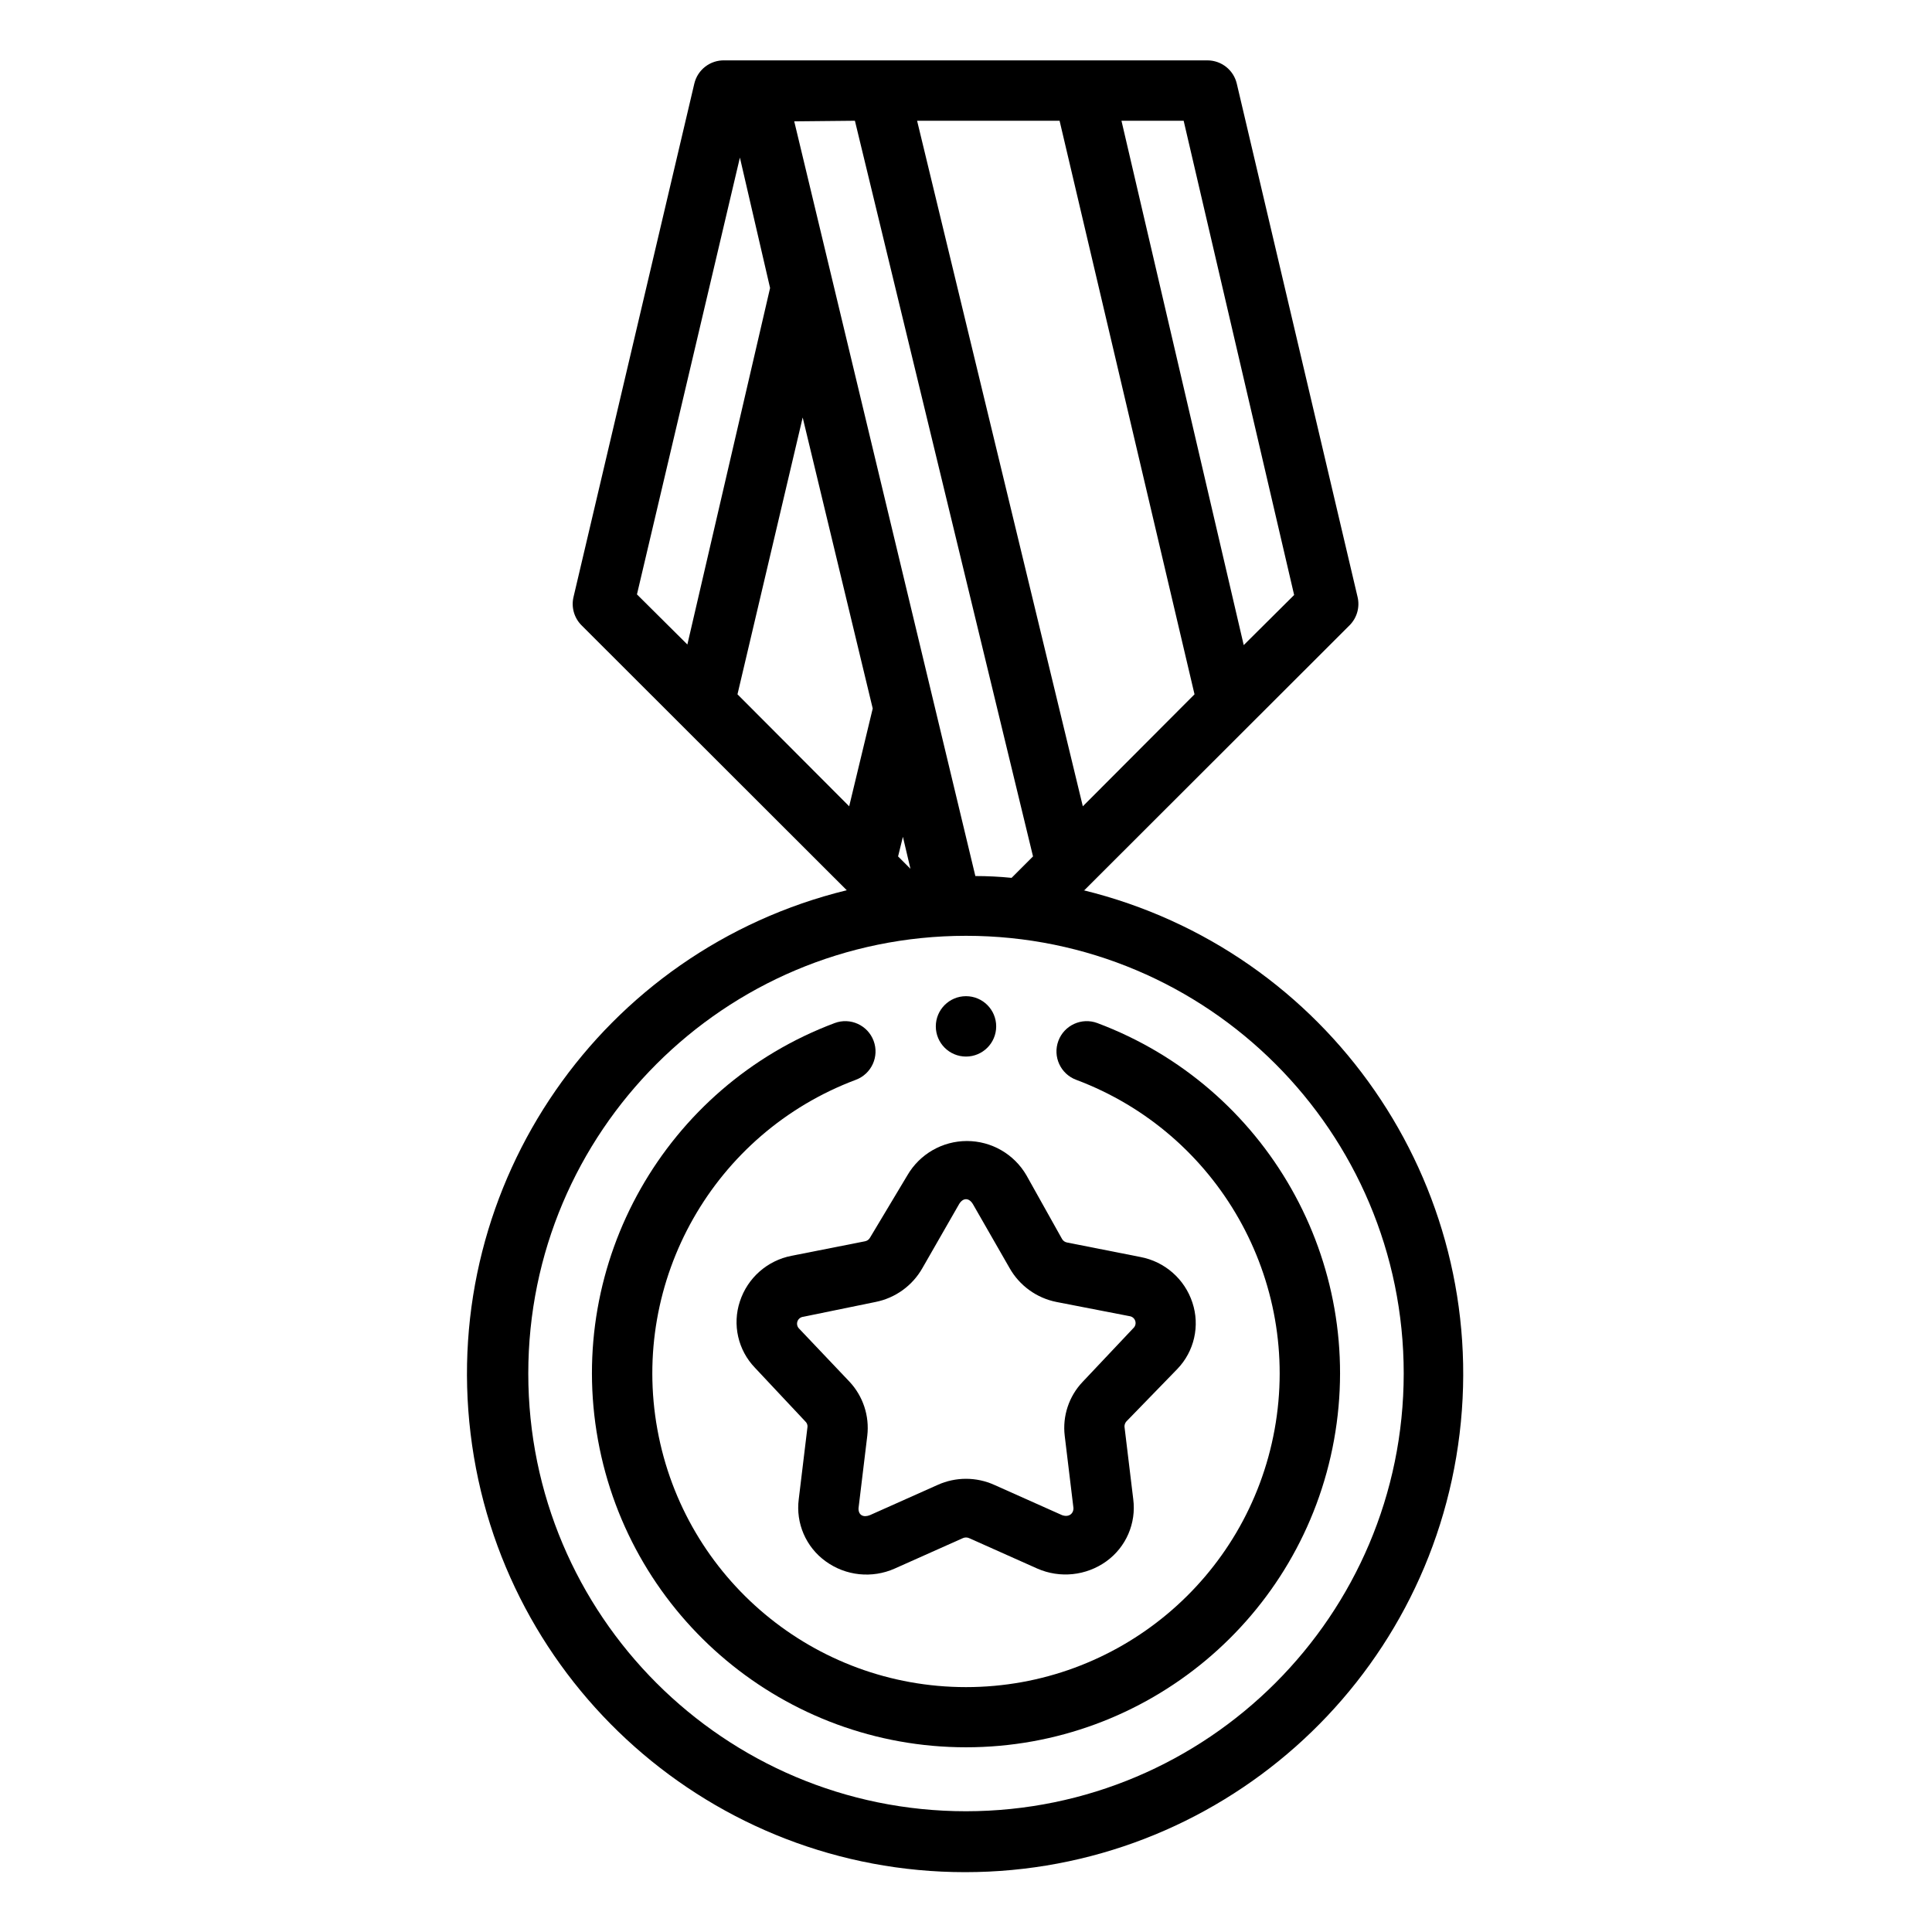
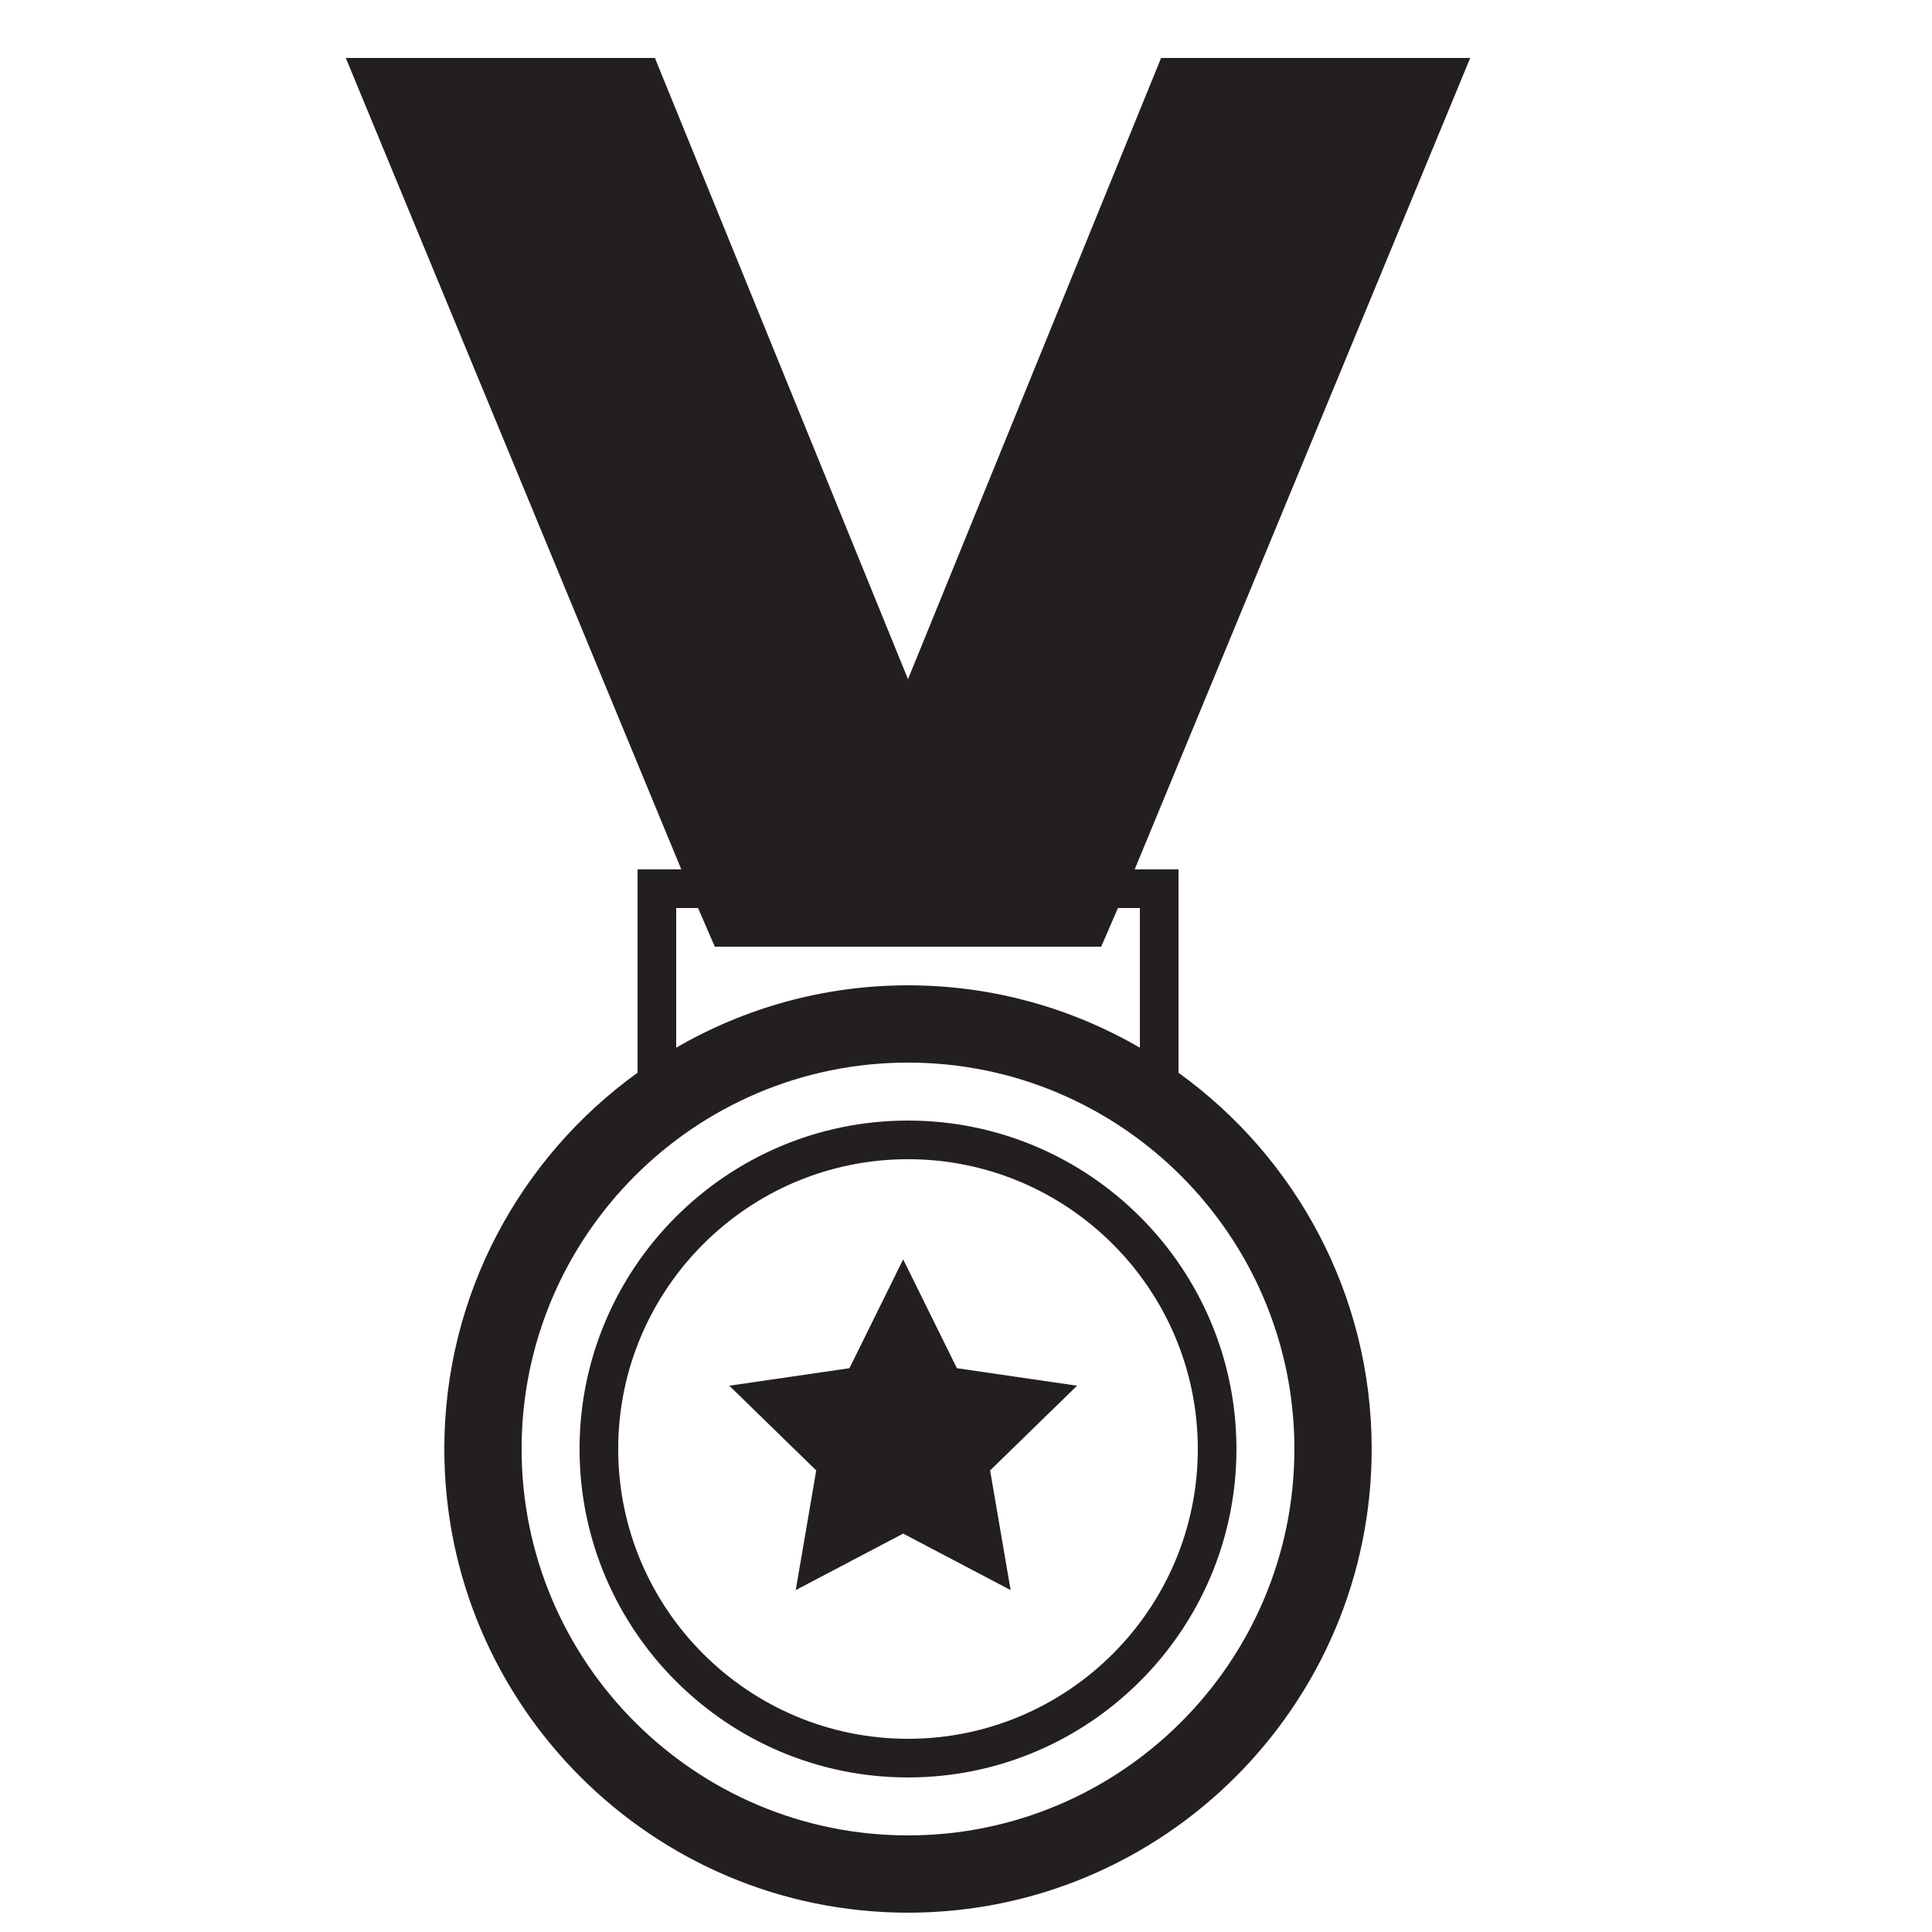
- <svg xmlns="http://www.w3.org/2000/svg" viewBox="0 0 64 64">
-   <g id="Outline">
-     <g data-name="Outline" id="Outline-2">
-       <path d="M35.92,29.49l8.79-8.78a1,1,0,0,0,.26-.94l-4-17A1,1,0,0,0,40,2H24a1,1,0,0,0-1,.77l-4,17a1,1,0,0,0,.26.94l8.79,8.78a16.5,16.5,0,1,0,7.84,0Zm-.05-2.78L30.38,4H35.1l4.47,19Zm7-7-1.67,1.66L37.15,4h2.06ZM28.32,4l5.9,24.37-.71.71q-.6-.06-1.2-.06l-6-25Zm.59,19.47-.78,3.24L24.43,23l2.16-9.17Zm1,4.25.25,1.06-.41-.41ZM24.51,5.22l1,4.32L22.77,21.35,21.1,19.69ZM32,60A14.5,14.5,0,1,1,46.5,45.5,14.51,14.51,0,0,1,32,60Z" />
-       <path d="M37.78,41.64l-2.43-.48a.24.24,0,0,1-.17-.12L34,38.93a2.28,2.28,0,0,0-3.94,0L28.82,41a.24.24,0,0,1-.17.12l-2.43.48a2.25,2.25,0,0,0-1.71,1.51,2.18,2.18,0,0,0,.5,2.2l1.67,1.78a.22.22,0,0,1,.07.17l-.29,2.4a2.19,2.19,0,0,0,.89,2.06,2.3,2.3,0,0,0,2.29.24l2.24-1a.26.26,0,0,1,.24,0l2.24,1a2.32,2.32,0,0,0,2.29-.24,2.19,2.19,0,0,0,.89-2.06l-.29-2.4a.25.25,0,0,1,.06-.17L39,45.35a2.18,2.18,0,0,0,.5-2.2A2.25,2.25,0,0,0,37.78,41.64ZM37.54,44l-1.68,1.78a2.21,2.21,0,0,0-.59,1.78l.29,2.4c0,.19-.16.31-.38.23l-2.24-1a2.28,2.28,0,0,0-1.88,0l-2.24,1c-.22.09-.39,0-.38-.23l.29-2.4a2.24,2.24,0,0,0-.59-1.79L26.46,44a.23.23,0,0,1,.15-.38L29,43.13A2.3,2.3,0,0,0,30.56,42l1.21-2.11c.13-.22.33-.22.46,0L33.44,42A2.3,2.3,0,0,0,35,43.13l2.42.47A.23.23,0,0,1,37.54,44Z" />
-       <path d="M36.35,33.89a1,1,0,0,0-.7,1.88,10.39,10.39,0,1,1-7.3,0,1,1,0,0,0-.7-1.88,12.39,12.39,0,1,0,8.7,0Z" />
-       <circle cx="32" cy="34" r="1" />
+ <svg xmlns="http://www.w3.org/2000/svg" enable-background="new 0 0 100 100" height="100px" id="Layer_1" version="1.1" viewBox="0 0 100 100" width="100px" xml:space="preserve">
+   <g>
+     <g>
+       <g>
+         <g />
+       </g>
+       <g />
    </g>
  </g>
+   <g>
+     <path d="M61,55.526V45h-2.269L76.098,3h-16l-13.1,32.154L33.898,3h-16l17.366,42H33v10.523   C26.949,59.885,22.998,66.988,22.998,75c0,13.233,10.766,24,24,24s24-10.767,24-24C70.998,66.989,67.049,59.888,61,55.526z M35,47   h1.131l0.867,2h4h12h4l0.867-2H59v7.229C55.467,52.18,51.369,51,46.998,51c-4.369,0-8.465,1.18-11.998,3.228V47z M46.998,95   c-11.027,0-20-8.972-20-20s8.973-20,20-20s20,8.972,20,20S58.025,95,46.998,95z" fill="#231F20" />
+     <path d="M46.998,58c-9.374,0-17,7.626-17,17s7.626,17,17,17s17-7.626,17-17S56.372,58,46.998,58z M46.998,90   c-8.271,0-15-6.729-15-15s6.729-15,15-15s15,6.729,15,15S55.27,90,46.998,90z" fill="#231F20" />
+     <polygon fill="#231F20" points="49.529,70.818 46.748,65.185 43.967,70.818 37.748,71.724 42.248,76.109 41.187,82.303    46.748,79.379 52.31,82.303 51.248,76.109 55.748,71.724  " />
+   </g>
</svg>
